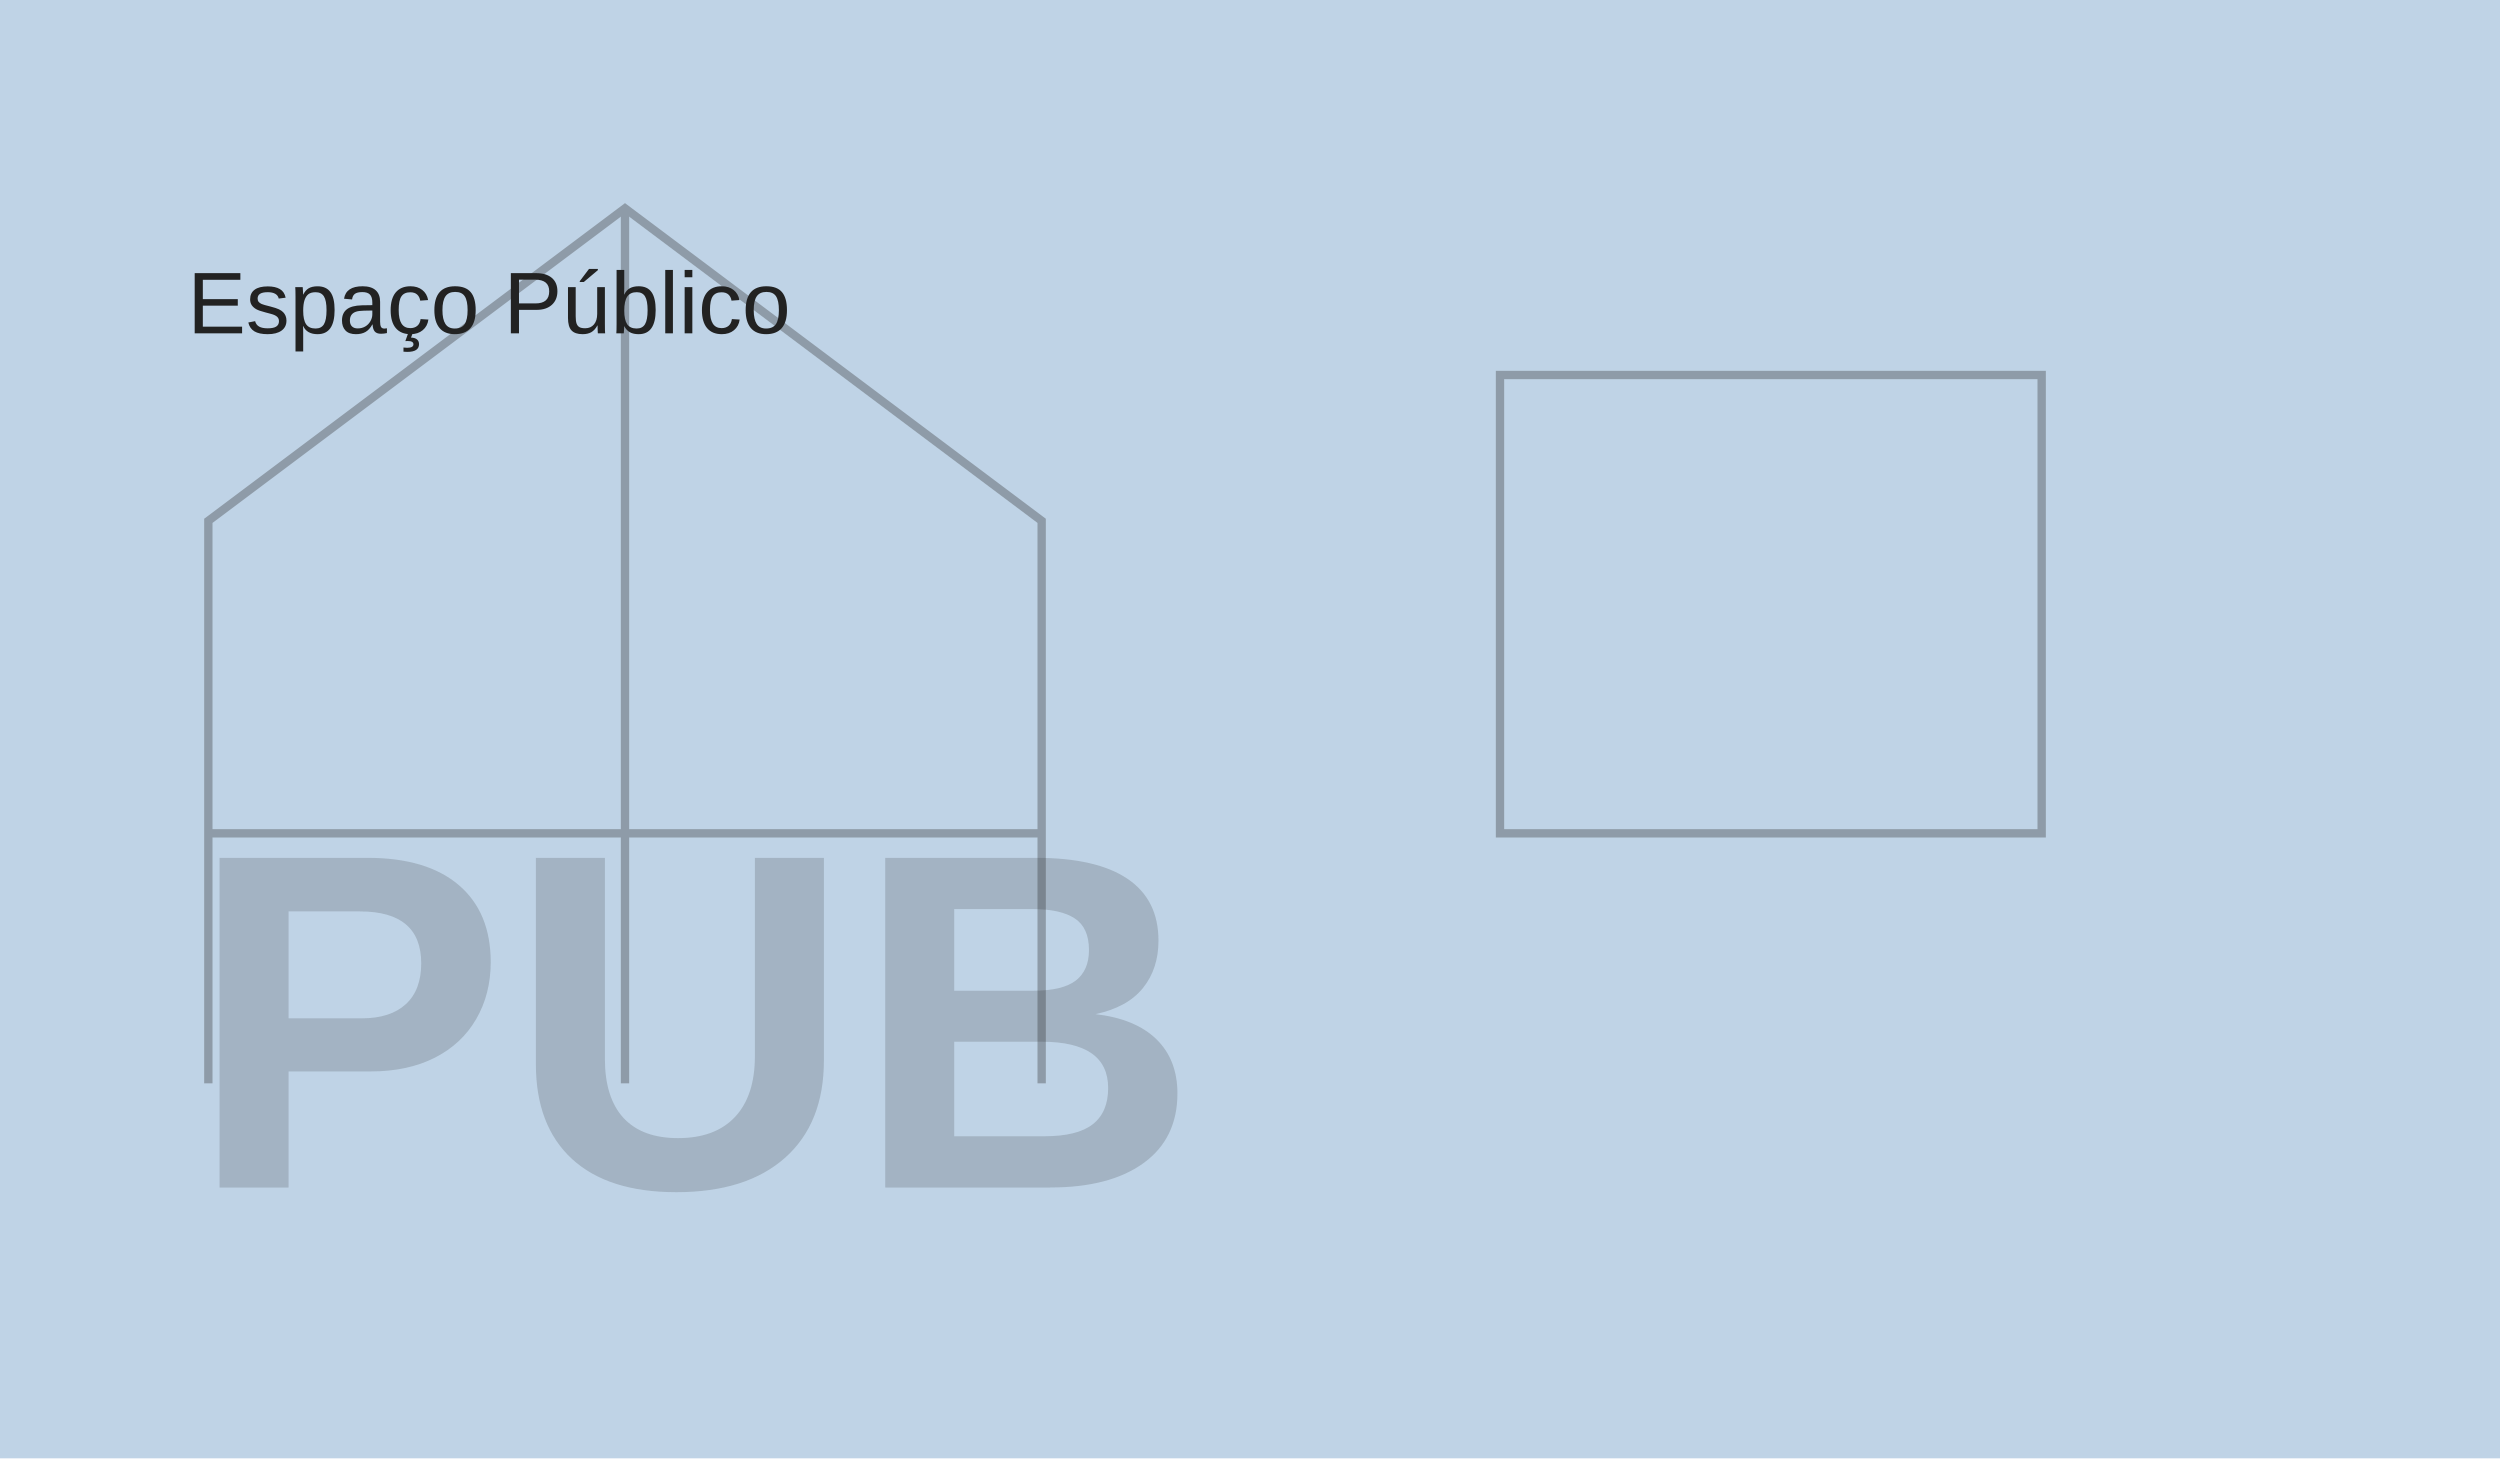
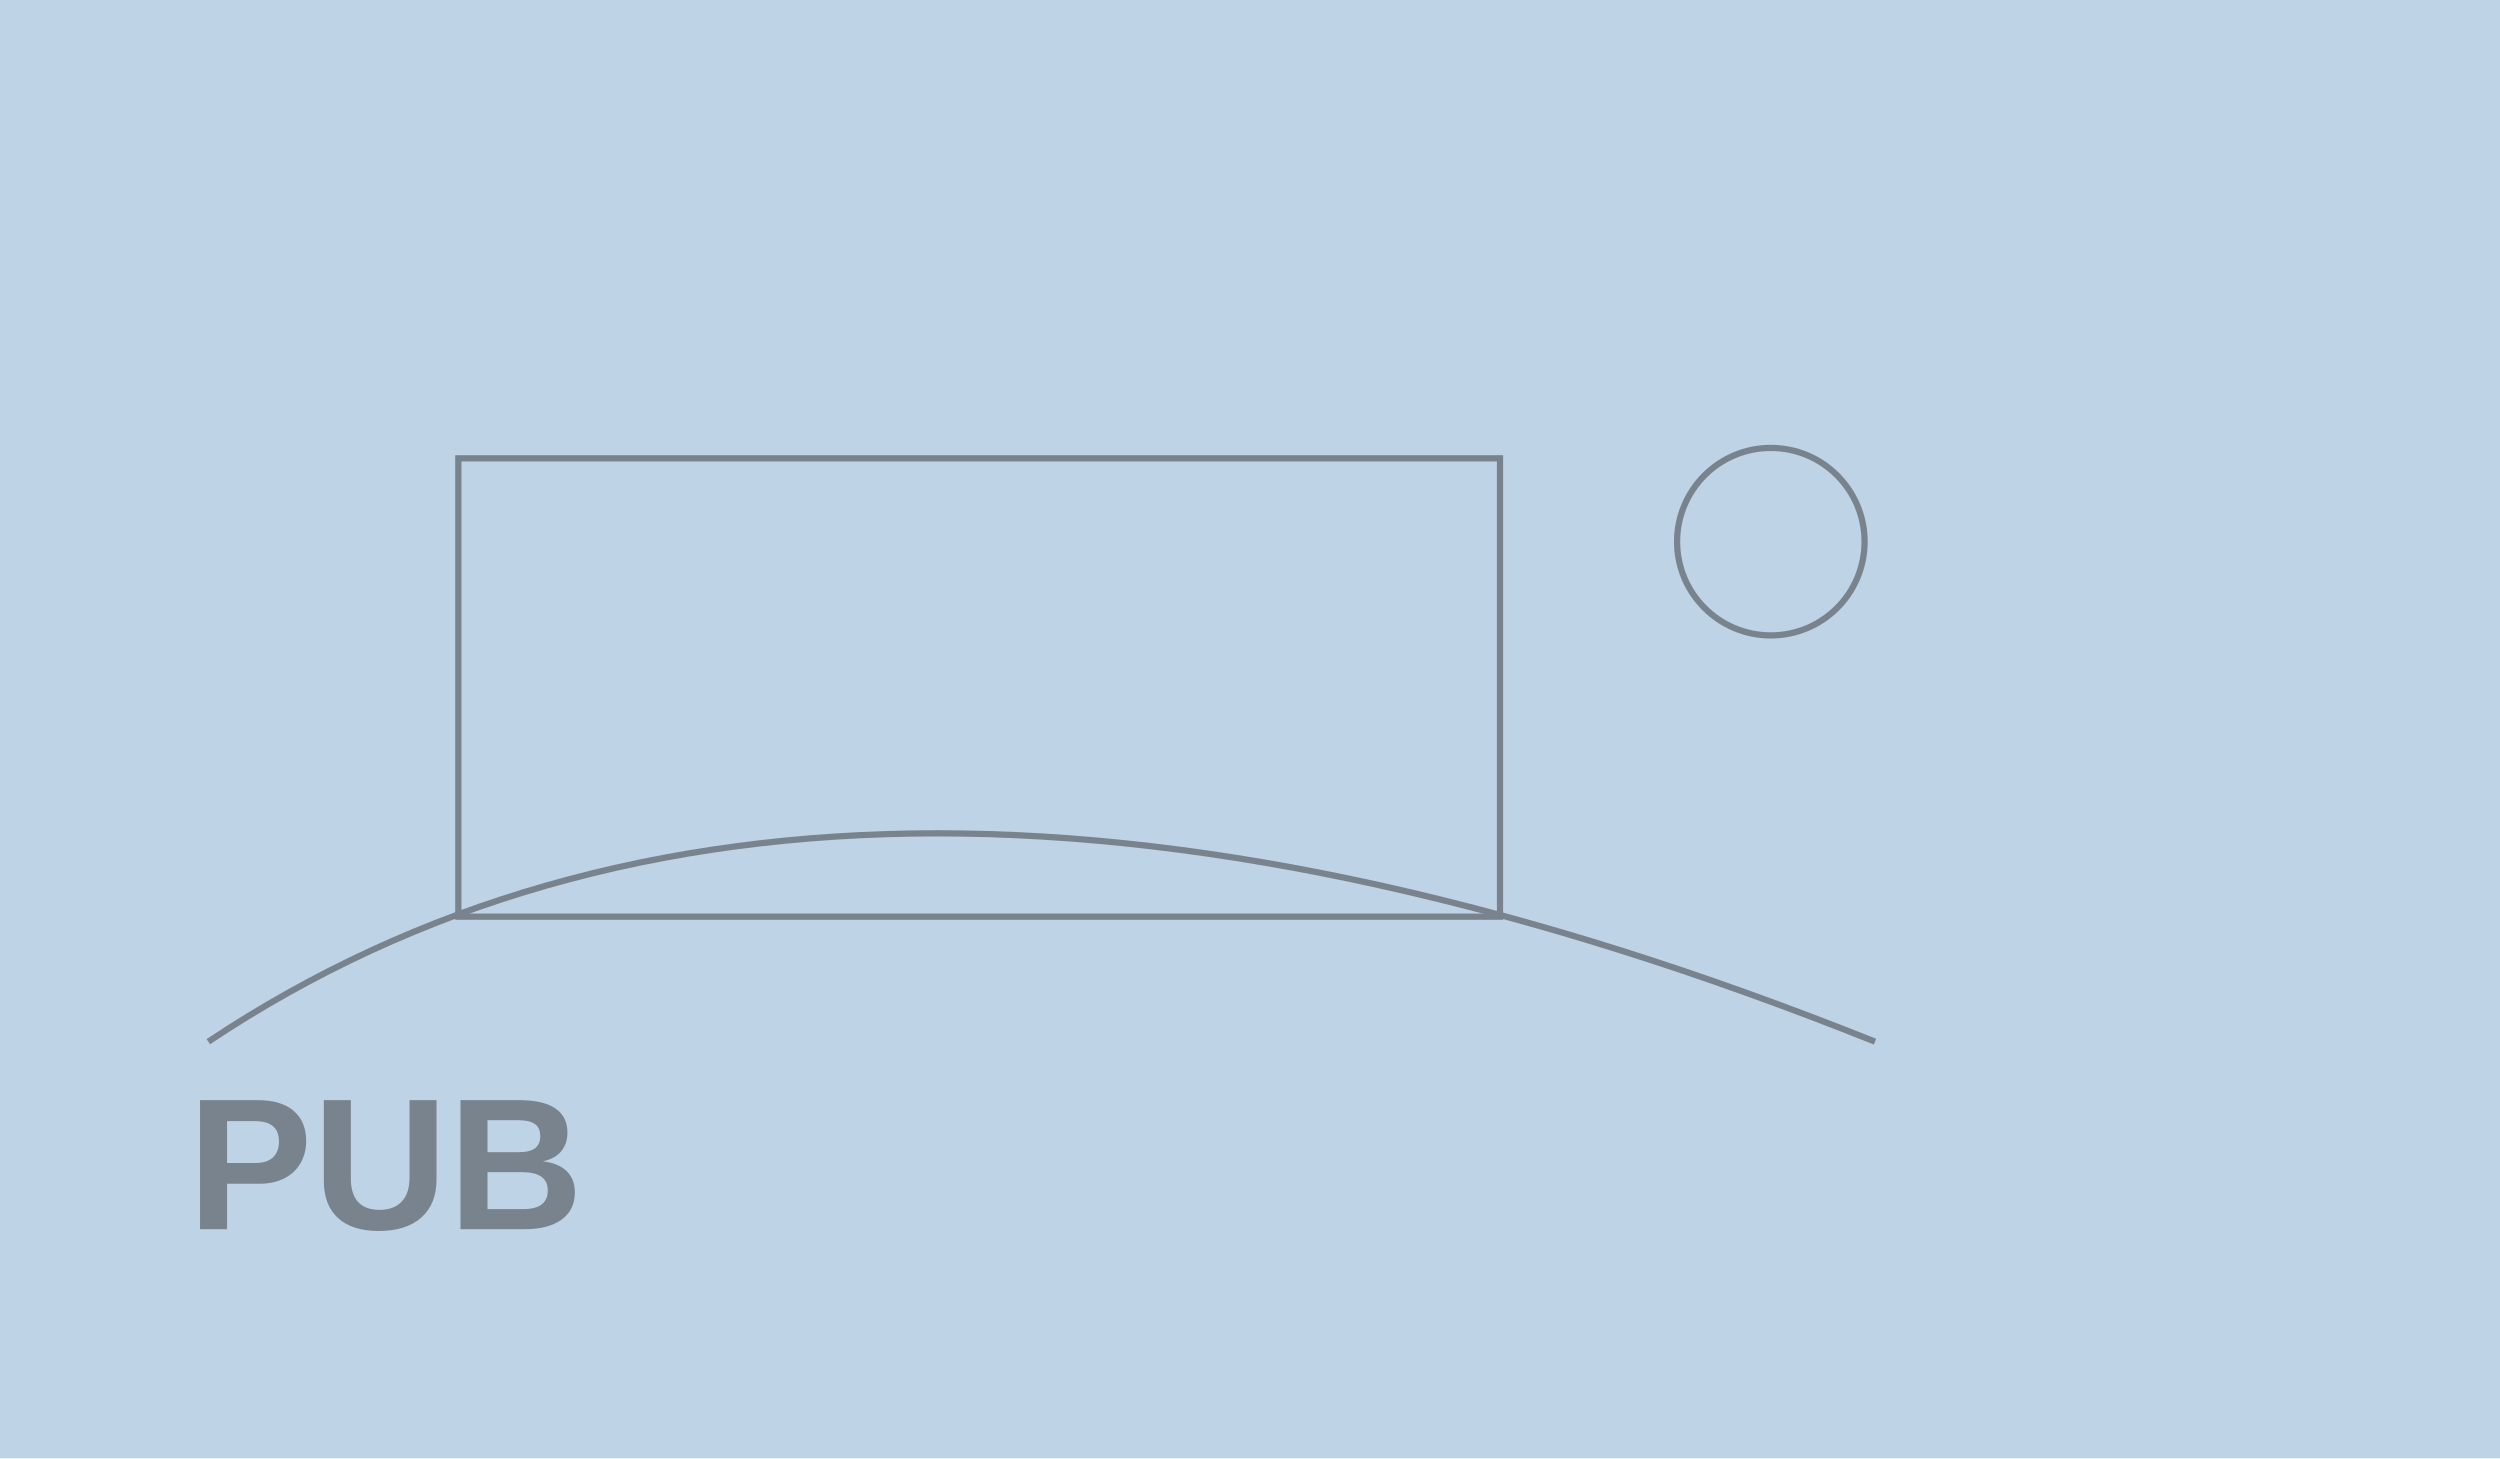
<svg xmlns="http://www.w3.org/2000/svg" width="1200" height="700" viewBox="0 0 1200 700">
  <rect width="1200" height="700" fill="#BFD3E6" />
-   <g fill="none" stroke="#333333" stroke-width="4" opacity="0.35">
-     <path d="M100 520 L100 250 L300 100 L500 250 L500 520" />
-     <path d="M100 400 H500" />
-     <path d="M300 100 V520" />
-     <rect x="720" y="180" width="260" height="220" />
+   <g fill="none" stroke="#222" stroke-width="3" opacity="0.45">
+     <rect x="220" y="220" width="500" height="220" />
+     <path d="M100 500 Q400 300 900 500" />
+     <circle cx="850" cy="260" r="45" />
  </g>
-   <text x="90" y="160" font-family="Arial, Helvetica, sans-serif" font-size="42" fill="#222222">
- Espaço Público
- </text>
-   <text x="90" y="570" font-family="Arial, Helvetica, sans-serif" font-size="230" font-weight="700" fill="#222222" opacity="0.18">
+   <text x="90" y="590" font-family="Arial, Helvetica, sans-serif" font-size="90" font-weight="700" fill="#222" opacity="0.45">
PUB
</text>
</svg>
